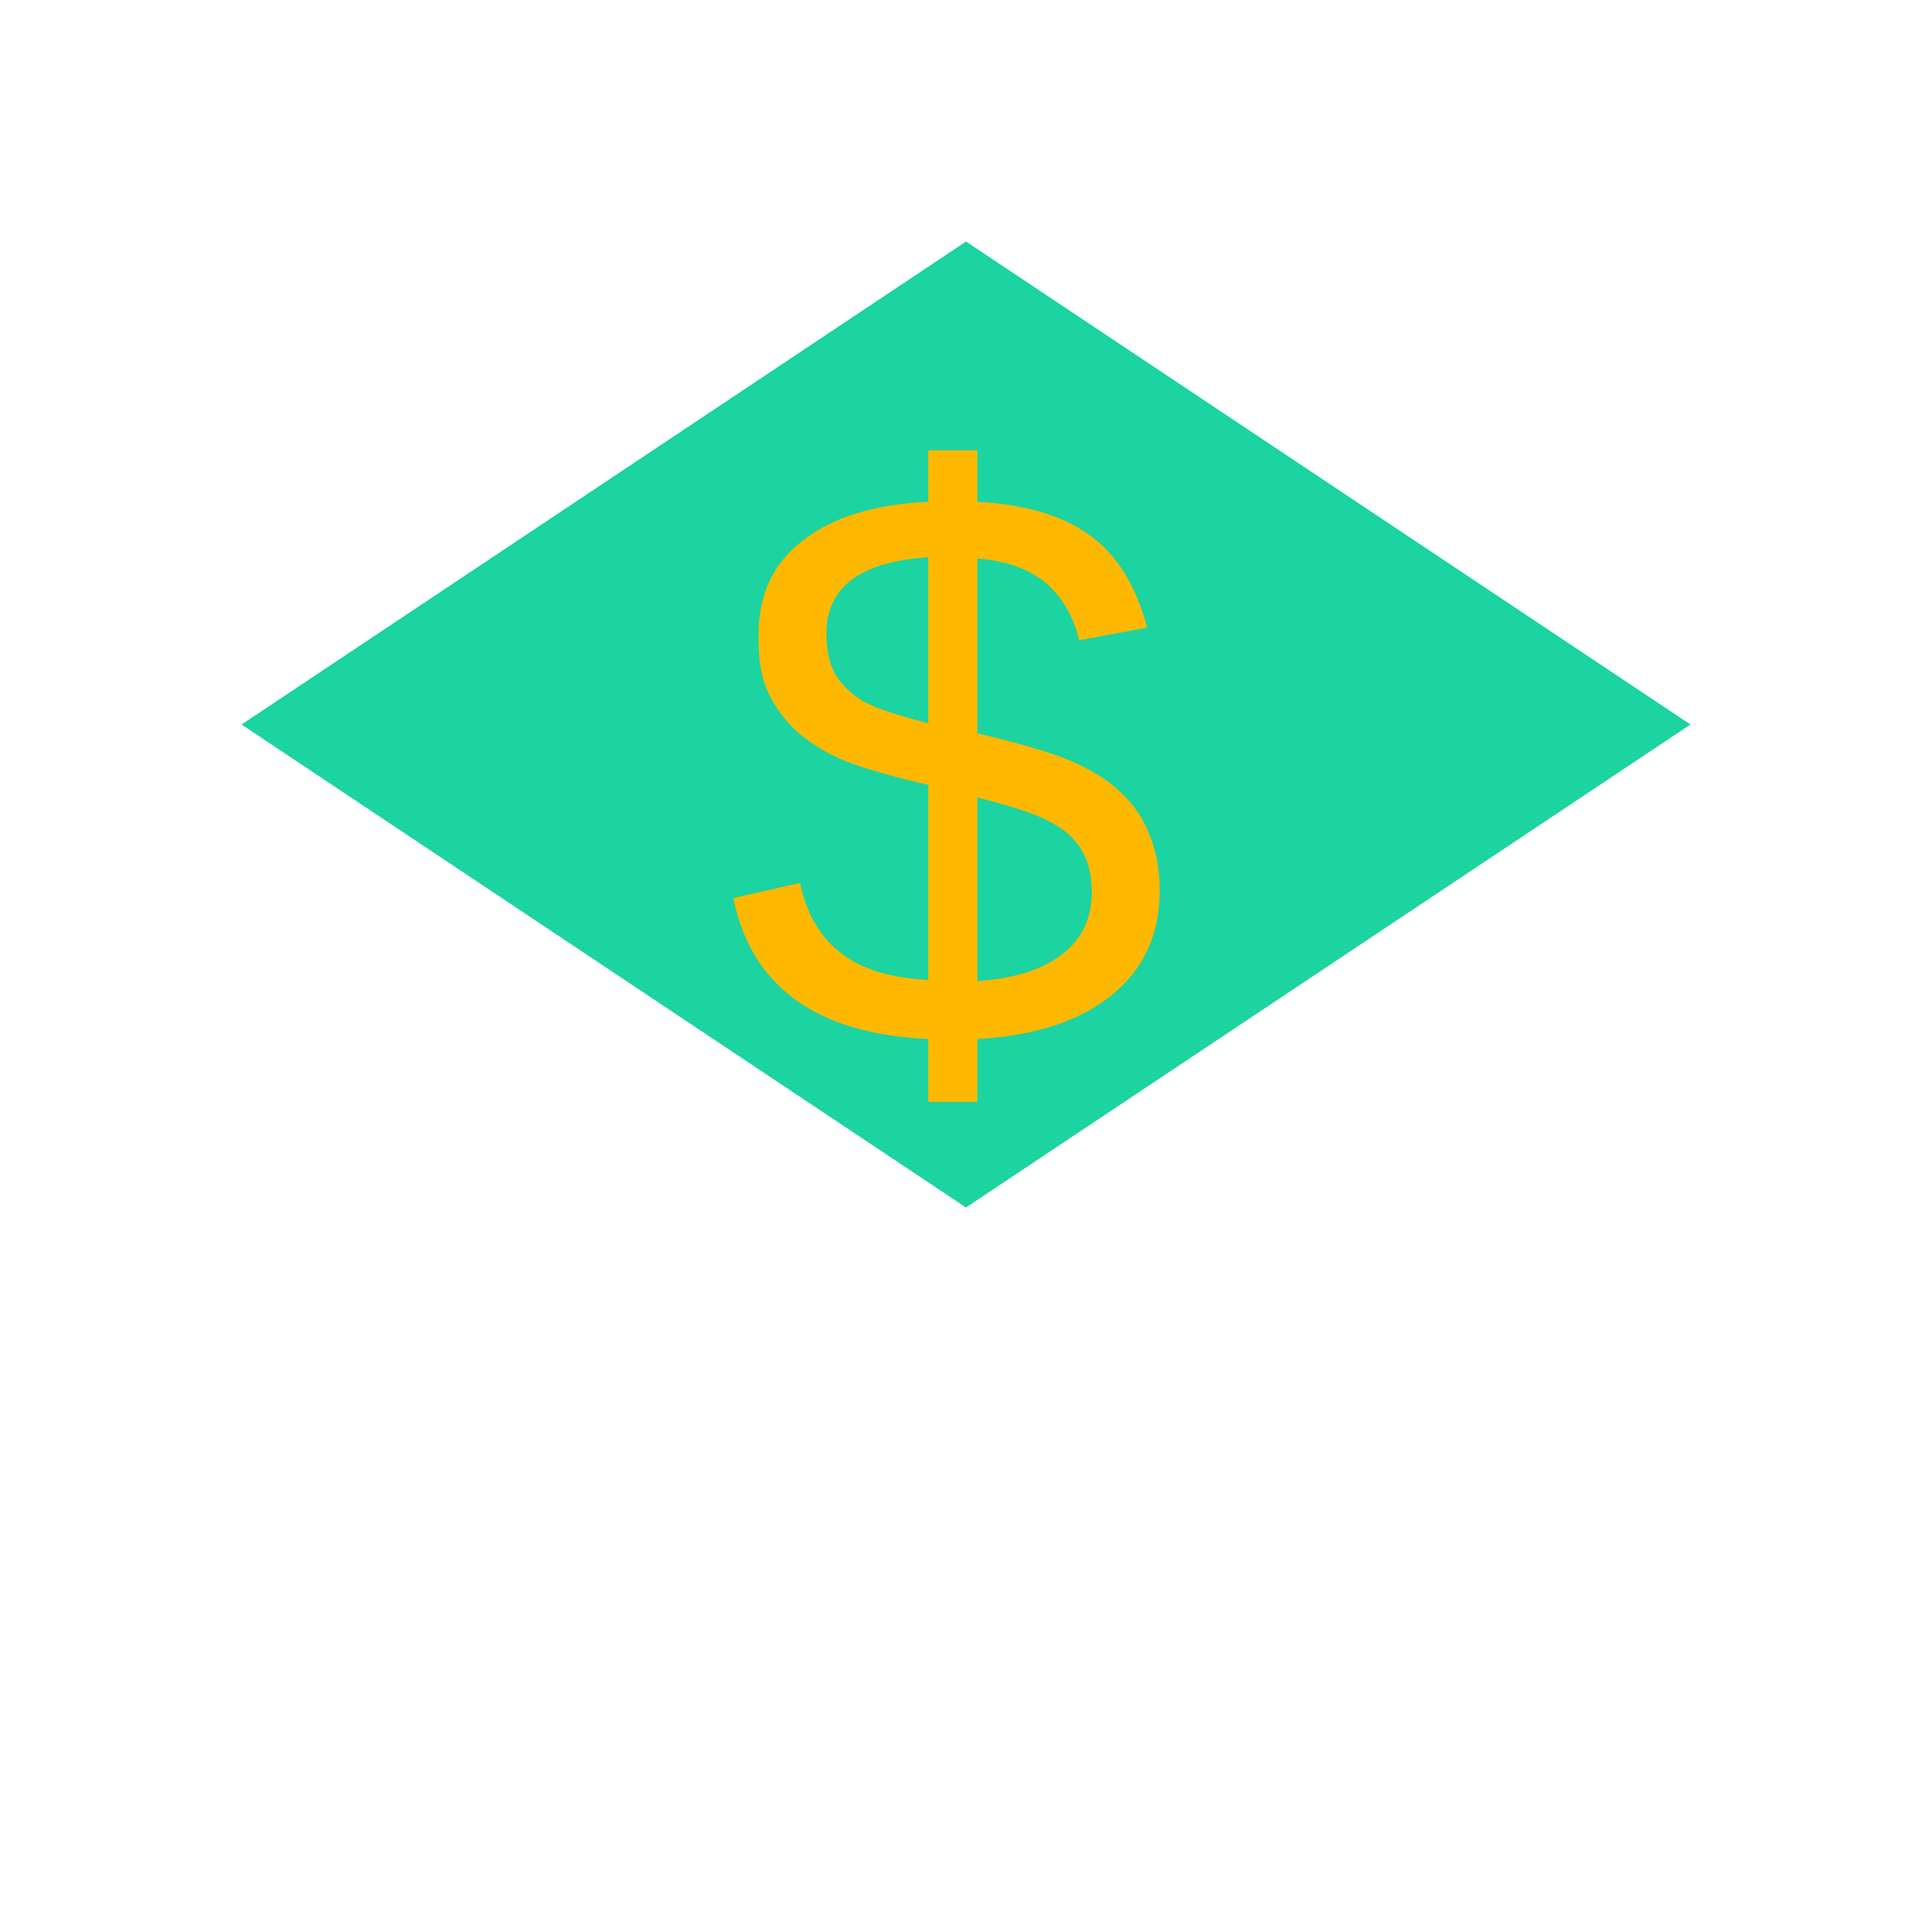
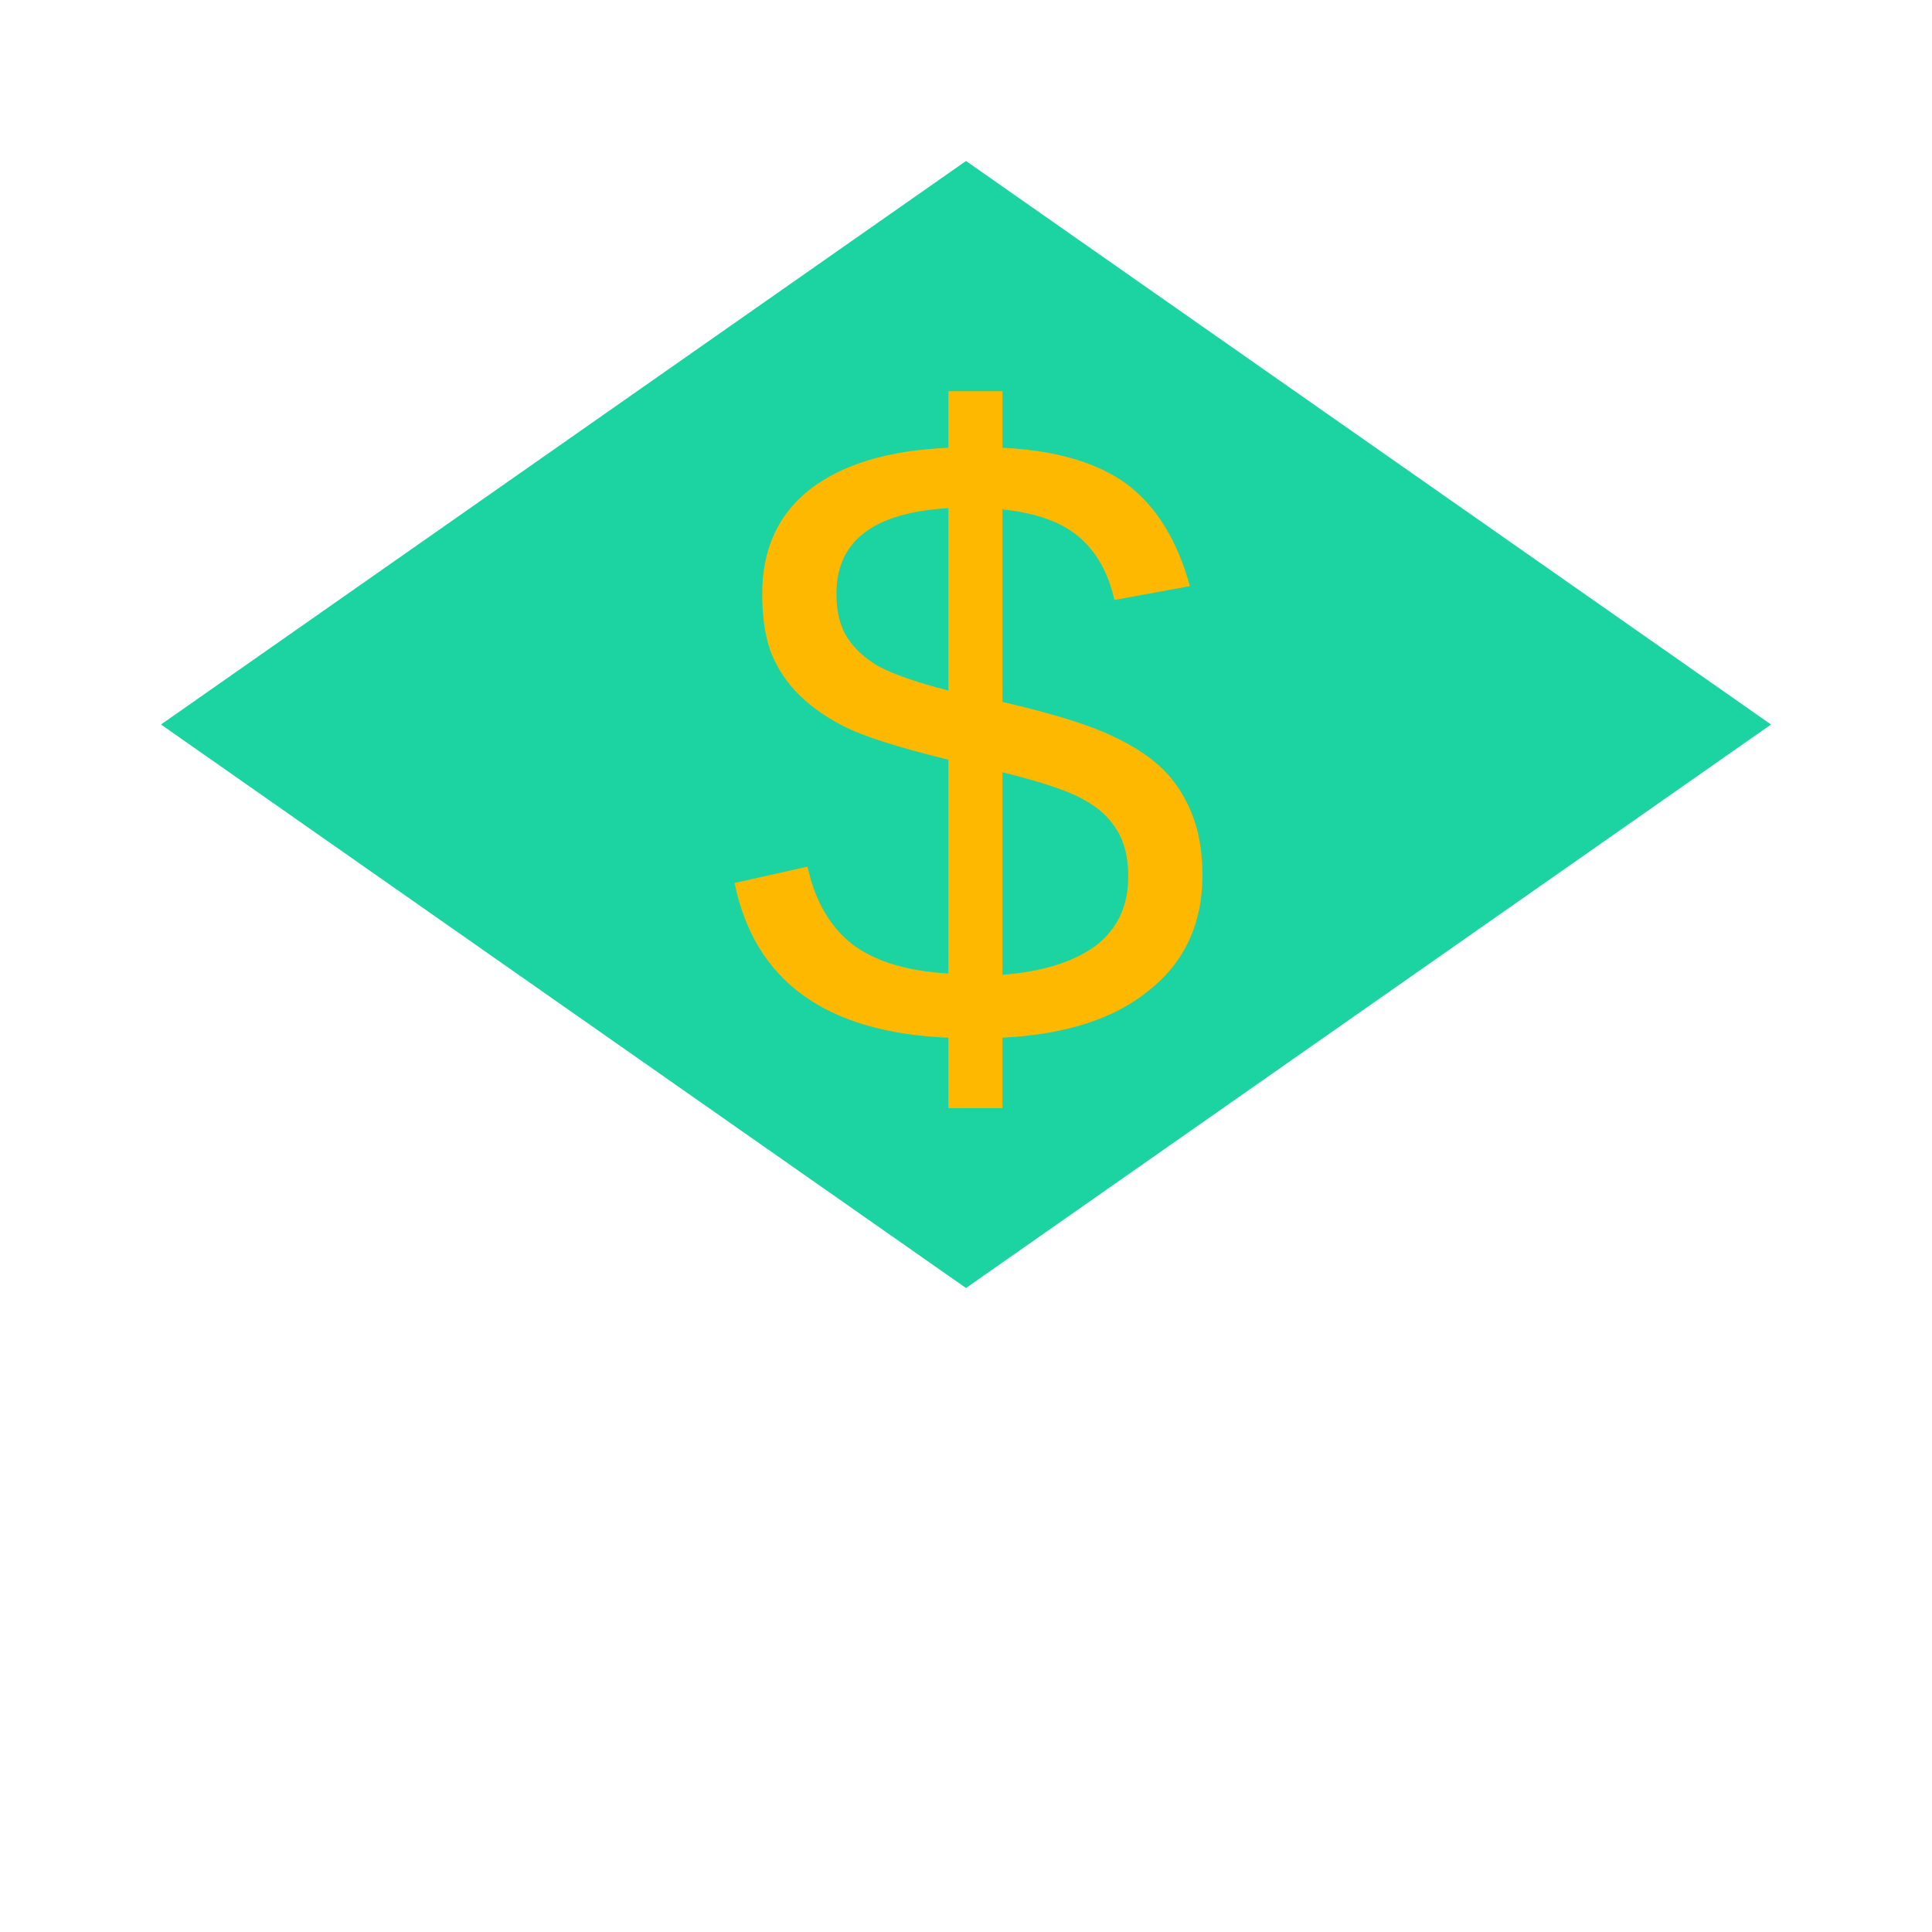
<svg xmlns="http://www.w3.org/2000/svg" width="24" height="24" viewBox="0 0 24 24" fill="none">
-   <path d="M12 3L3 9L12 15L21 9L12 3Z" fill="#1CD3A2" />
-   <text x="9" y="13" fill="#FFB800" font-size="10" font-family="Arial">$</text>
+   <path d="M12 2L2 9L12 16L22 9L12 2Z" fill="#1CD3A2" />
+   <text x="9" y="13" fill="#FFB800" font-size="11" font-family="Arial">$</text>
</svg>
